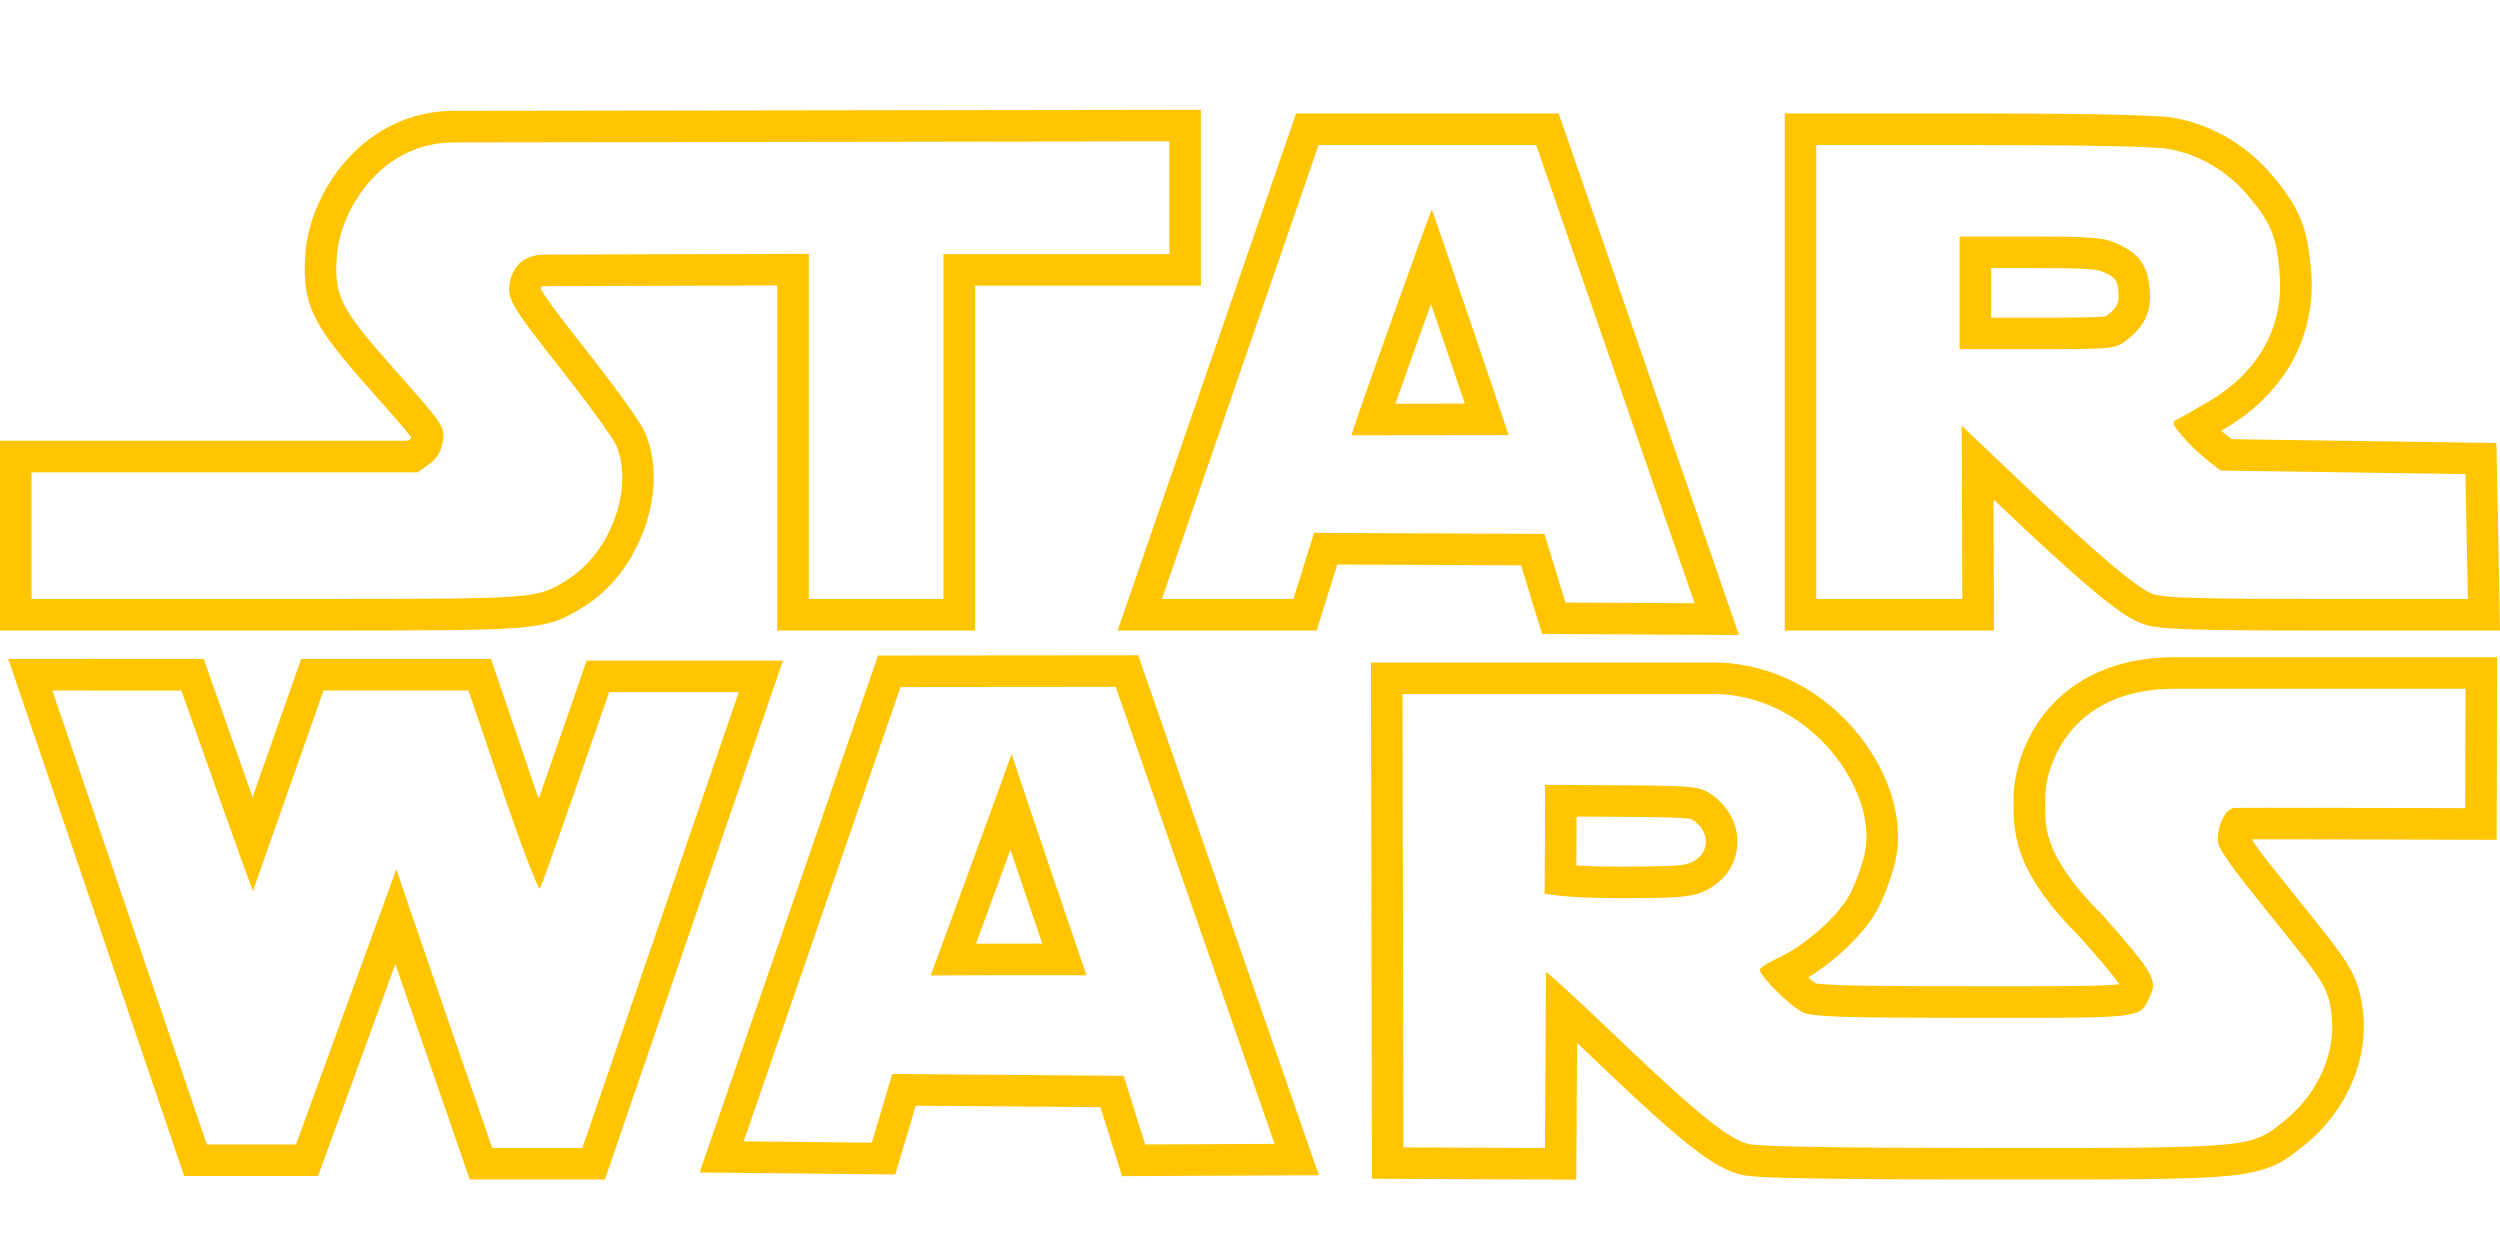
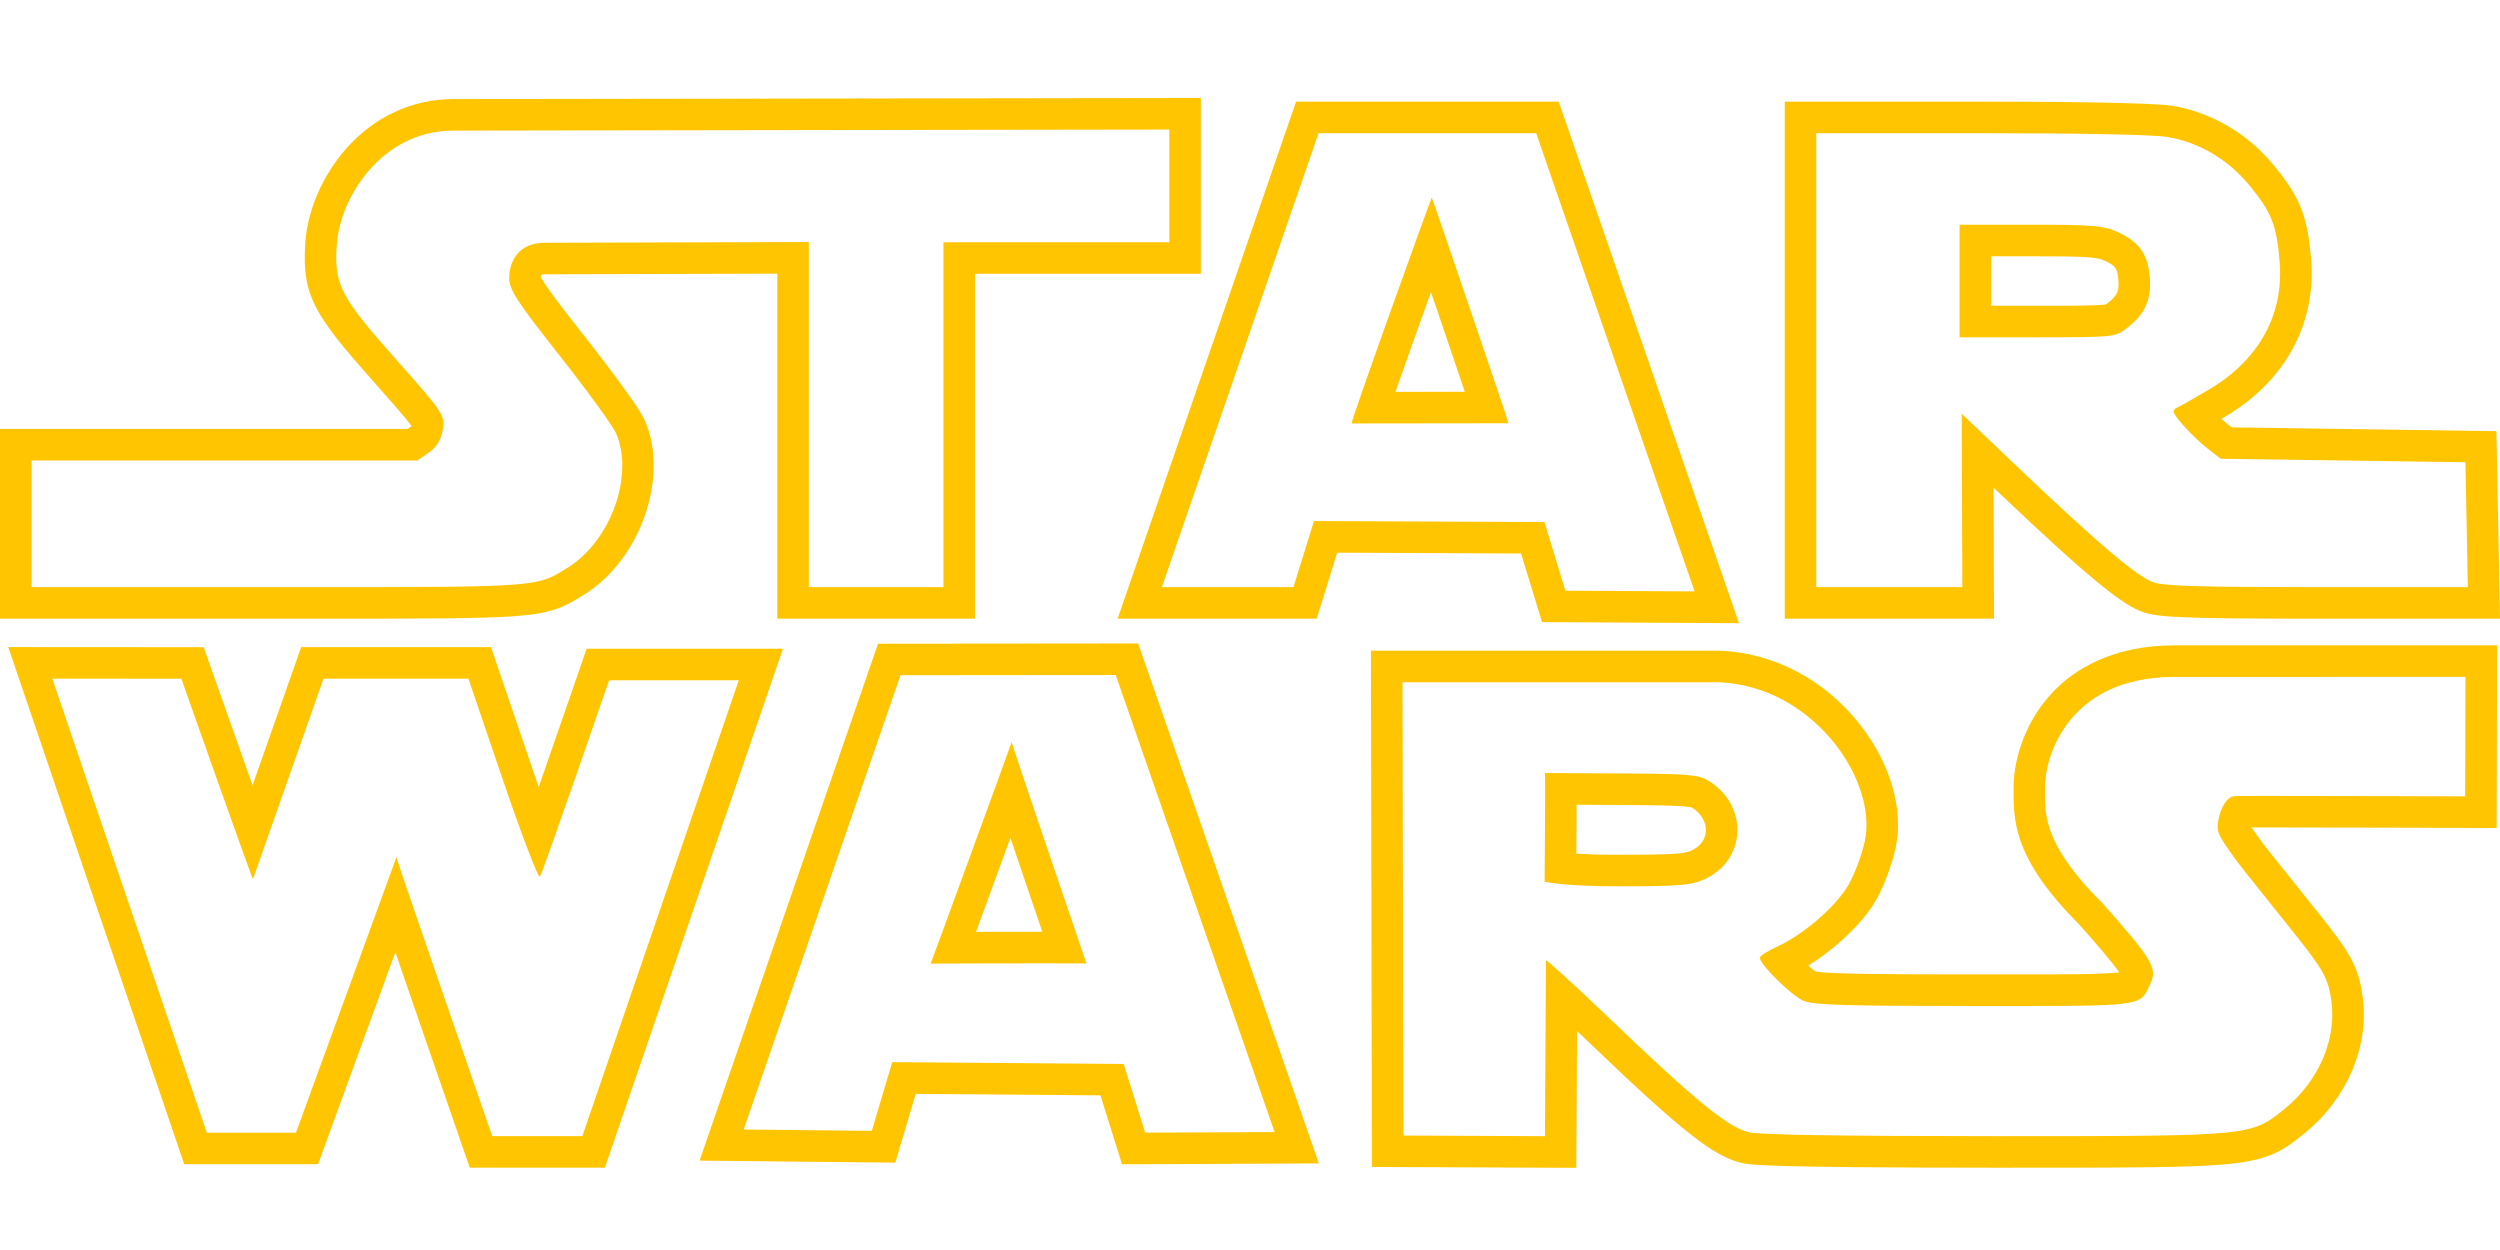
- <svg xmlns="http://www.w3.org/2000/svg" width="160" height="80" viewBox="0 0 634.105 261.365">
+ <svg xmlns="http://www.w3.org/2000/svg" width="160" height="80" viewBox="0 0 634.105 267.365">
  <path fill="#FFC500" d="M118.81 147.291l8.67 25.461c4.691 13.769 8.879 24.778 9.425 24.778a.037.037 0 0 0 .024-.01c.6-.53 17.57-49.812 17.57-49.812h32.89l-39.68 115.619h-22.86s-24.4-70.472-24.3-70.739l-25.47 69.852h-22.63l-39.18-115.149 32.73.021s17.929 50.82 18.168 50.82l.002-.002 17.89-50.841 36.751.002M2.095 139.283l3.601 10.584 39.18 115.149 1.845 5.424h33.957l1.918-5.26 17.685-48.5c1.524 4.434 3.171 9.213 4.818 13.987a35089.138 35089.138 0 0 0 12.191 35.276l1.864 5.384h34.268l1.854-5.402 39.68-115.618 3.637-10.599H148.793l-1.858 5.396a6877.534 6877.534 0 0 1-10.296 29.676 743.773 743.773 0 0 1-1.587-4.61l-8.669-25.46-1.846-5.421H76.394l-1.881 5.346-10.453 29.706a13093.65 13093.65 0 0 1-10.516-29.691l-1.882-5.334-5.657-.004-32.73-.021-11.18-.008zM625.349 146.843l-.074 30.305s-32.643-.108-49.238-.108c-5.521 0-9.268.014-9.445.045-2.857.521-4.68 6.603-3.869 9.271.398 1.351 3.393 5.76 6.631 9.811 3.229 4.052 8.541 10.682 11.779 14.729 8.318 10.381 9.459 12.43 10.23 18.391 1.25 9.683-3.328 20.16-11.828 27.07-8.521 6.93-8.146 6.979-71.383 6.979h-2.777c-38.461-.011-58.801-.329-61.762-.988-5.26-1.19-13.643-8.03-35.791-29.28-7.967-7.636-15.311-14.322-15.688-14.324-.01 0-.014.007-.014.018l-.262 44.578-35.898-.158-.222-114.98H435.8c24.129.871 40.459 24.91 37.209 40.24-.736 3.479-2.617 8.521-4.18 11.2-3.211 5.5-11.381 12.56-18.012 15.591-2.449 1.107-4.449 2.397-4.449 2.857 0 1.71 8.061 9.648 11.08 10.909 2.58 1.079 10.09 1.319 43.211 1.319l10.607.002c33.293 0 31.617-.24 34.189-5.741 1.801-3.829.432-6.119-12.238-20.39-16.051-15.971-14.371-23.621-14.48-29.271-.229-6.771 5.102-28.068 32.812-28.068l73.8-.007M410.28 199.962c15.37 0 18.491-.238 21.761-1.659 11.041-4.801 11.631-18.979 1.041-25.271-2.32-1.381-5.301-1.608-21.961-1.699l-19.279-.102c.16.149-.061 27.57-.061 27.57s4.829 1.161 18.499 1.161m223.089-61.119H551.549c-16.033 0-25.516 6.327-30.645 11.637-8.35 8.633-10.312 19.504-10.162 24.629.008.427.004.865-.002 1.322-.072 8.329 1.152 17.758 16.66 33.246 3.062 3.451 8.189 9.238 10.131 12.114-4.238.521-14.98.521-26.266.521h-4.791l-5.814-.002c-19.904 0-36.689-.058-40.127-.736-.482-.312-1.156-.854-1.898-1.498 6.877-4.233 13.83-10.799 17.104-16.411 1.986-3.413 4.178-9.243 5.098-13.567 2.041-9.625-1.324-21.236-9-31.068-8.957-11.471-21.986-18.334-35.746-18.83l-.145-.006h-88.223l.017 8.018.222 114.979.016 7.949 7.949.035 35.898.158 7.986.034.049-7.987.154-26.705c.732.695 1.49 1.419 2.27 2.164 24.229 23.24 32.357 29.68 39.562 31.309 1.98.44 5.254 1.172 63.523 1.188h2.777c31.549 0 47.383 0 56.801-.909 10.789-1.043 14.26-3.49 19.461-7.727l.174-.141c10.684-8.688 16.322-21.83 14.715-34.3-1.049-8.11-3.195-11.479-11.922-22.368l-2.594-3.24a12555.88 12555.88 0 0 1-9.178-11.475c-1.984-2.484-3.547-4.689-4.484-6.134 1.234-.003 2.84-.005 4.918-.005 16.395 0 48.887.107 49.213.109l8.008.025.02-8.008.076-30.307.015-8.013zM399.832 191.67l.037-6.558c.01-2 .02-4.004.021-5.84l11.188.059c6.43.034 16.104.088 17.99.623 2.406 1.461 3.75 3.721 3.604 6.061-.08 1.264-.682 3.588-3.822 4.95-1.75.761-4.539.997-18.568.997-4.452 0-7.885-.129-10.45-.292zM283 146.371l40.291 115.92-32.831.149-5.45-17.41-58.7-.471-5.18 17.431-32.5-.341 39.78-115.229 54.59-.049m-26.401 16.995c-.083.333-5.144 14.22-10.222 28.104-5.12 14-10.257 28-10.328 28.108v0c.136-.04 18.316-.08 29.968-.08 5.453 0 9.475.01 9.55.028l.001.005v-.003l-.001-.002c-.204-.526-18.909-55.483-18.968-56.16l.001-.006-.001.006m32.088-25.001l-5.693.006-54.59.051-5.696.006-1.859 5.386-39.78 115.229-3.623 10.493 11.102.115 32.5.341 6.033.063 1.719-5.782 3.466-11.662 46.854.375 3.708 11.849 1.765 5.639 5.907-.026 32.83-.149 11.194-.053-3.677-10.573-40.291-115.92-1.869-5.388zm-41.123 73.144c1.515-4.13 3.556-9.71 6.327-17.289l2.393-6.545 2.169 6.396c.646 1.906 3.485 10.271 5.92 17.429-7.24 0-12.69.001-16.809.009zM296.58 8.012v28.6H239.3v87.471h-34.15v-87.54l-66.86.189c-8.06 0-9.14 6.42-9.14 8.88 0 3.021 1.97 6.04 12.79 19.74 7.02 8.899 13.47 17.78 14.32 19.72 4.64 10.681-1.36 27.32-12.29 34.08-7.79 4.813-6.459 4.932-64.308 4.932H8V91.953h97.9l2.89-2.01c1.95-1.359 3.08-3.229 3.51-5.79.6-3.68.29-4.16-11.8-17.779-14.29-16.101-15.8-19.04-15.06-29.319.84-11.73 11.3-28.771 29.58-28.771l181.56-.272m8-8.012l-8.013.013-181.56.27c-10.458 0-20.171 4.52-27.342 12.723-5.814 6.651-9.63 15.43-10.206 23.478-.973 13.511 2.137 18.394 17.056 35.202 4.33 4.877 8.447 9.516 9.821 11.485a1.286 1.286 0 0 1-.054.159c-.015.013-.038.029-.07.052l-.822.571H0v48.131h79.662c28.522 0 42.6-.026 50.894-.636 9.49-.694 12.518-2.322 17.054-5.14l.566-.352c14.262-8.82 21.612-29.827 15.422-44.073-1.91-4.358-14.003-19.746-15.376-21.486-3.796-4.808-10.062-12.74-11.054-15.036.024-.192.071-.393.121-.531.165-.042.481-.099 1.001-.099l58.86-.167v87.518h50.15V44.611h57.28V0zM389.64 8.941l40.18 116.22-32.77-.18-5.32-17.41-58.439-.26-5.221 16.771h-33.369L334.44 8.941h55.2m-46.811 73.621l39.802-.05v.001c.137 0-19.342-57.201-19.472-57.241-.142-.005-20.778 57.29-20.33 57.29M395.34.941H328.741l-1.859 5.391-39.741 115.142-3.662 10.609h50.485l1.75-5.623 3.461-11.121 46.633.207 3.599 11.773 1.722 5.629 5.887.033 32.771.181 11.297.062-3.691-10.676-40.18-116.222L395.34.941zm-41.397 73.608a4094.323 4094.323 0 0 1 9.014-25.312 9890.777 9890.777 0 0 1 8.588 25.29l-17.602.022zM502.488 8.941c25.922 0 43.91.37 47.371.97 8 1.392 15.229 5.66 20.648 12.222 5.67 6.858 6.971 10.14 7.711 19.539 1.061 13.271-5.25 24.721-17.701 32.149-3.629 2.17-7.357 4.28-8.289 4.7-1.43.649-1.238 1.271 1.32 4.271 1.648 1.931 4.51 4.681 6.35 6.109l3.359 2.61 62.08.89.609 31.681h-38.062c-29.438 0-38.857-.271-41.621-1.199-4.129-1.4-14.066-9.82-34.27-29.04l-14.42-13.721.152 43.96H460.68V8.941h41.808m-5.457 51.77h19.67c19.141 0 19.74-.061 22.471-2.109 4.881-3.66 6.609-7.431 6.09-13.221-.527-5.971-2.83-9.079-8.6-11.579-3.25-1.421-6.381-1.65-21.721-1.65h-17.91v28.559m5.457-59.77h-49.799V132.082h53.07l-.027-8.027-.09-25.217.842.8c24.984 23.771 32.355 29.173 37.217 30.82 3.732 1.26 9.982 1.624 44.188 1.624H634.105l-.156-8.153-.609-31.681-.146-7.733-7.734-.111-59.402-.851-1.244-.968c-.396-.31-.877-.718-1.389-1.18l1.207-.717c15.002-8.953 22.865-23.407 21.568-39.653-.863-10.959-2.82-15.896-9.521-24-6.584-7.969-15.621-13.298-25.447-15.005-5.463-.947-32.883-1.089-48.744-1.089zm2.543 39.21h9.91c14.025 0 16.805.233 18.518.981 3.25 1.407 3.58 2.091 3.834 4.956.256 2.849-.096 3.994-2.922 6.111l-.223.166c-1.865.346-8.785.346-17.447.346h-11.67v-12.56z" />
</svg>
